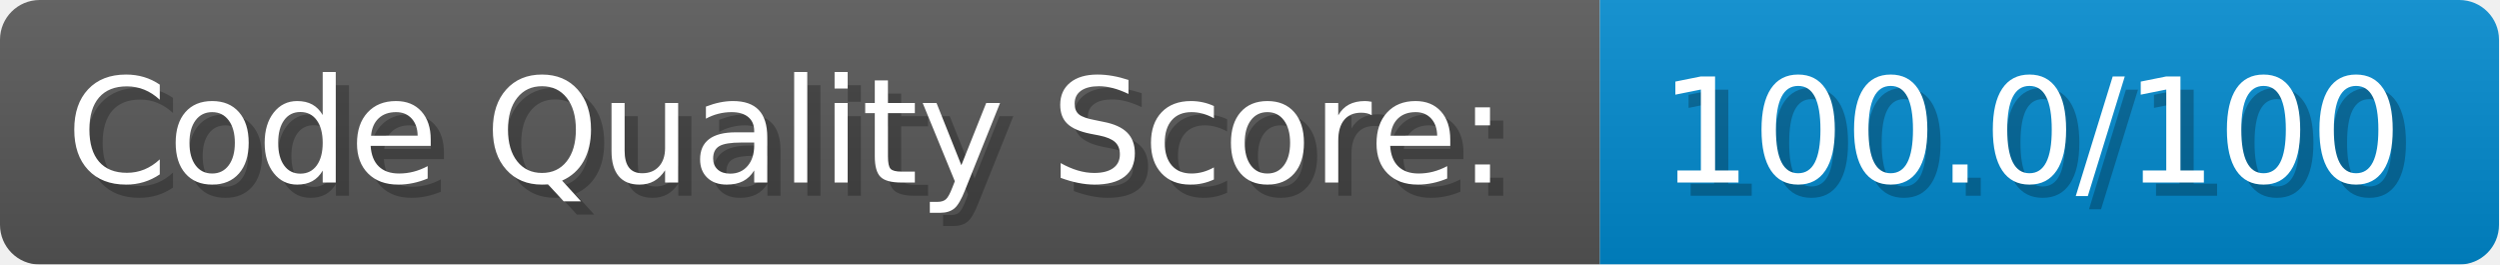
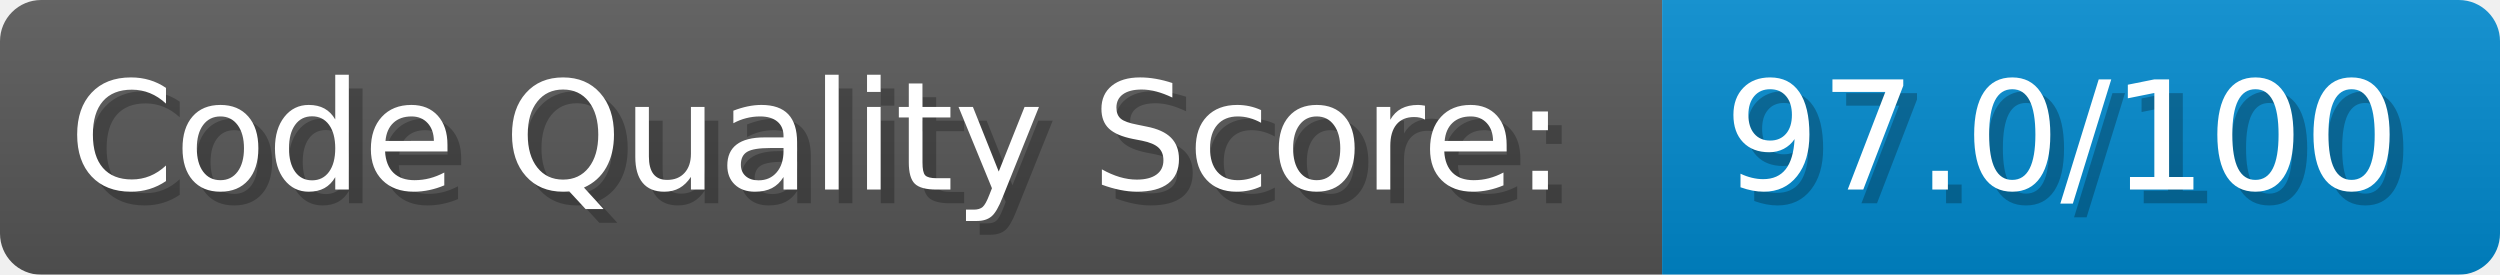
- <svg xmlns="http://www.w3.org/2000/svg" width="283.5" height="30" viewBox="0 0 1890 200" role="img" aria-label="Code Quality Score:: 100.0/100">
+ <svg xmlns="http://www.w3.org/2000/svg" width="273" height="30" viewBox="0 0 1820 200" role="img" aria-label="Code Quality Score:: 97.0/100">
  <linearGradient id="a" x2="0" y2="100%">
    <stop offset="0" stop-opacity=".1" stop-color="#EEE" />
    <stop offset="1" stop-opacity=".1" />
  </linearGradient>
  <mask id="m">
-     <rect width="1890" height="200" rx="30" fill="#FFF" />
+     <rect width="1820" height="200" rx="30" fill="#FFF" />
  </mask>
  <g mask="url(#m)">
    <rect width="1210" height="200" fill="#555" />
-     <rect width="680" height="200" fill="#08C" x="1210" />
-     <rect width="1890" height="200" fill="url(#a)" />
+     <rect width="610" height="200" fill="#08C" x="1210" />
+     <rect width="1820" height="200" fill="url(#a)" />
  </g>
  <g aria-hidden="true" fill="#fff" text-anchor="start" font-family="Verdana,DejaVu Sans,sans-serif" font-size="110">
    <text x="60" y="148" textLength="1110" fill="#000" opacity="0.25">Code Quality Score:</text>
    <text x="50" y="138" textLength="1110">Code Quality Score:</text>
-     <text x="1265" y="148" textLength="580" fill="#000" opacity="0.25">100.0/100</text>
-     <text x="1255" y="138" textLength="580">100.0/100</text>
+     <text x="1265" y="148" textLength="510" fill="#000" opacity="0.25">97.0/100</text>
+     <text x="1255" y="138" textLength="510">97.0/100</text>
  </g>
</svg>
